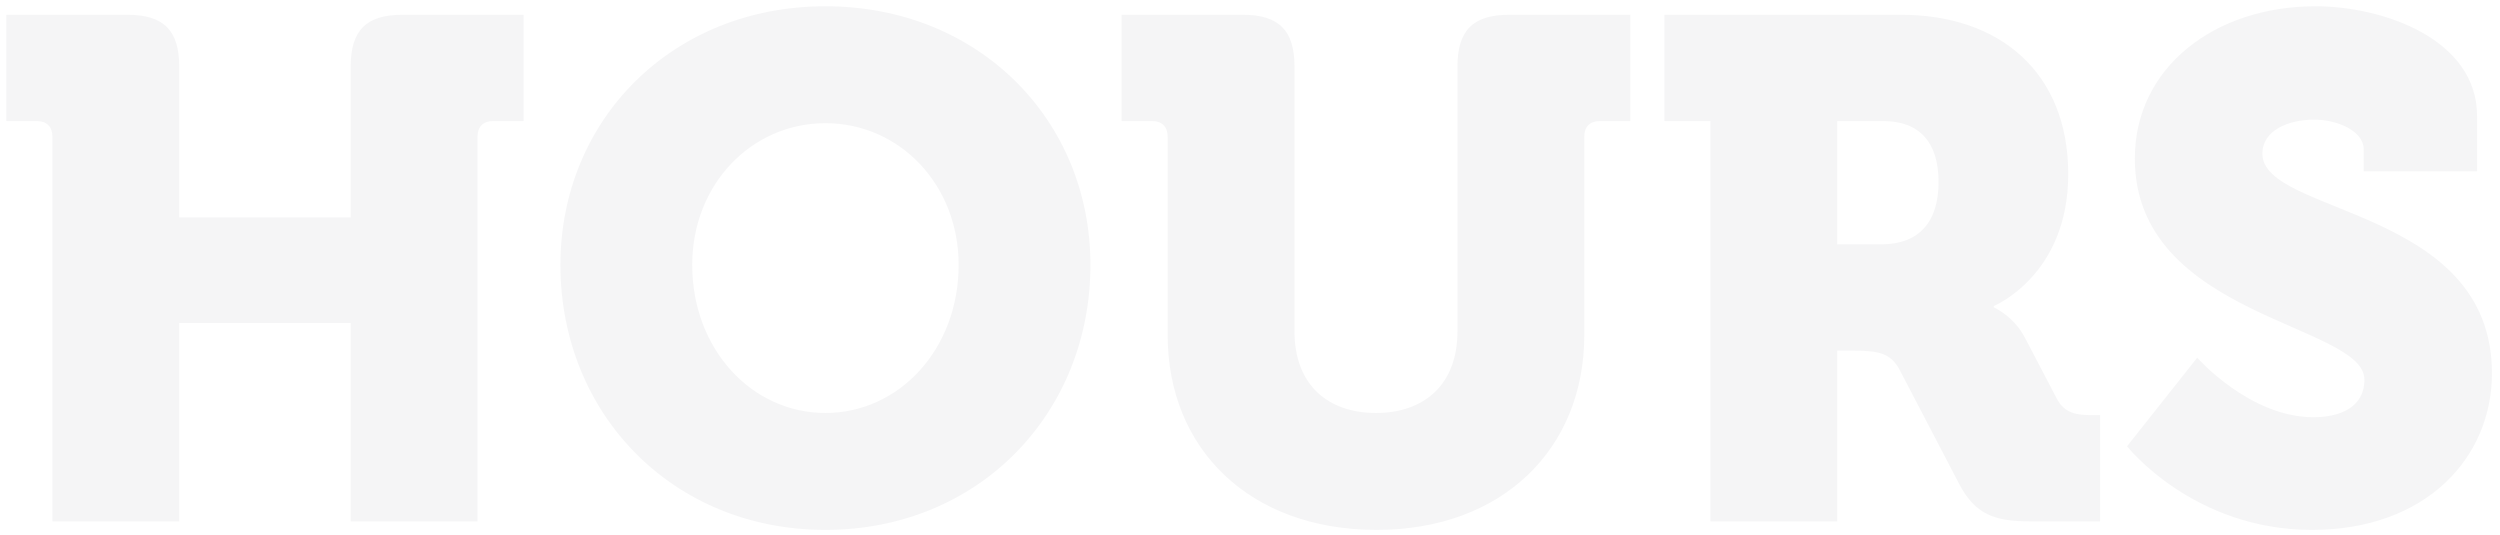
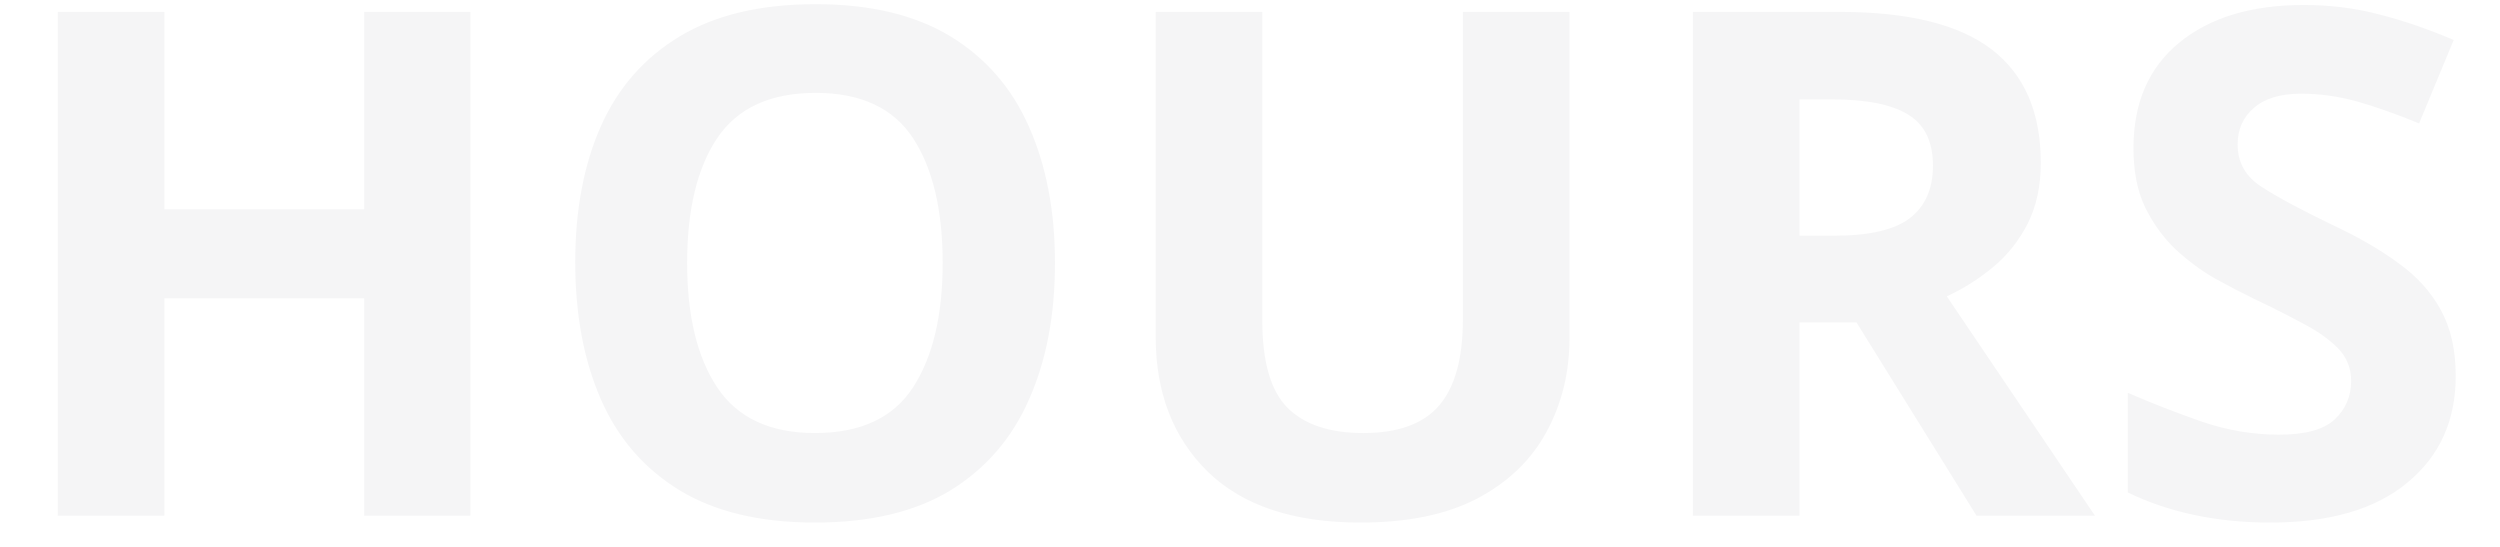
- <svg xmlns="http://www.w3.org/2000/svg" width="187px" height="40px" viewBox="0 0 187 40" version="1.1">
-   <g id="Rollover" stroke="none" stroke-width="1" fill="none" fill-rule="evenodd" fill-opacity="0.04">
-     <g id="MILIPOLQATAR-HOMEPAGE01" transform="translate(-866, -806)" fill="#0B1626" fill-rule="nonzero">
-       <g id="DATE-+-LINKS" transform="translate(-2, 573)">
-         <g id="DATE" transform="translate(258.4889, 178)">
-           <g id="Group-7-Copy-2" transform="translate(544, 0)">
-             <path d="M78.917,94 L78.917,79.16 L91.743,79.16 L91.743,94 L101.23,94 L101.23,65.221 C101.23,64.479 101.654,64.055 102.396,64.055 L104.675,64.055 L104.675,56.105 L95.612,56.105 C92.909,56.105 91.743,57.271 91.743,59.974 L91.743,71.263 L78.917,71.263 L78.917,59.974 C78.917,57.271 77.751,56.105 75.048,56.105 L65.985,56.105 L65.985,64.055 L68.264,64.055 C69.006,64.055 69.43,64.479 69.43,65.221 L69.43,94 L78.917,94 Z M127.253,94.636 C138.701,94.636 147.075,85.944 147.075,74.814 C147.075,63.949 138.701,55.469 127.253,55.469 C115.805,55.469 107.431,63.949 107.431,74.814 C107.431,85.944 115.805,94.636 127.253,94.636 Z M127.253,85.891 C121.741,85.891 117.289,81.121 117.289,74.814 C117.289,68.772 121.741,64.214 127.253,64.214 C132.765,64.214 137.217,68.772 137.217,74.814 C137.217,81.121 132.765,85.891 127.253,85.891 Z M168.487,94.636 C177.868,94.636 184.016,88.594 184.016,80.061 L184.016,65.221 C184.016,64.479 184.44,64.055 185.182,64.055 L187.461,64.055 L187.461,56.105 L178.398,56.105 C175.695,56.105 174.529,57.271 174.529,59.974 L174.529,79.796 C174.529,83.771 172.038,85.891 168.434,85.891 C164.83,85.891 162.339,83.771 162.339,79.796 L162.339,59.974 C162.339,57.271 161.173,56.105 158.47,56.105 L149.407,56.105 L149.407,64.055 L151.686,64.055 C152.428,64.055 152.852,64.479 152.852,65.221 L152.852,80.061 C152.852,88.594 159,94.636 168.487,94.636 Z M202.937,94 L202.937,81.227 L204.209,81.227 C206.17,81.227 206.965,81.492 207.601,82.658 L212.053,91.191 C213.272,93.523 214.756,94 217.406,94 L222.6,94 L222.6,86.05 L221.964,86.05 C220.904,86.05 219.95,85.944 219.367,84.831 L216.982,80.273 C216.134,78.63 214.65,77.994 214.65,77.994 L214.65,77.888 C214.65,77.888 220.215,75.609 220.215,68.03 C220.215,60.398 215.074,56.105 207.707,56.105 L190.005,56.105 L190.005,64.055 L193.45,64.055 L193.45,94 L202.937,94 Z M206.223,73.277 L202.937,73.277 L202.937,64.055 L206.382,64.055 C209.032,64.055 210.516,65.592 210.516,68.613 C210.516,71.634 209.032,73.277 206.223,73.277 Z M238.447,94.636 C246.98,94.636 251.909,89.23 251.909,82.923 C251.909,70.468 234.737,71.104 234.737,66.493 C234.737,64.744 236.698,63.949 238.606,63.949 C240.355,63.949 242.316,64.797 242.316,66.175 L242.316,67.818 L250.796,67.818 L250.796,63.684 C250.796,57.907 243.747,55.469 238.712,55.469 C231.186,55.469 225.197,60.027 225.197,66.864 C225.197,78.736 242.369,79.213 242.369,83.4 C242.369,85.52 240.461,86.209 238.553,86.209 C233.783,86.209 229.861,81.757 229.861,81.757 L224.614,88.382 C224.614,88.382 229.543,94.636 238.447,94.636 Z" id="HOURS" />
+ <svg xmlns="http://www.w3.org/2000/svg" width="96px" height="21px" viewBox="0 0 96 21" version="1.1">
+   <g id="Mobile-📱" stroke="none" stroke-width="1" fill="none" fill-rule="evenodd" fill-opacity="0.04" font-family="Museo900-Regular, Museo" font-size="27.1" font-weight="700">
+     <g id="MILIPOLQATAR-Mobile-HOMEPAGE" transform="translate(-248, -952)" fill="#0B1626">
+       <g id="Group-8" transform="translate(1, 581)">
+         <g id="DATE" transform="translate(-86, 325)">
+           <g id="Group-7-Copy-2" transform="translate(269.8, 0)">
+             <text id="HOURS">
+               <tspan x="62.981" y="65.8">HOURS</tspan>
+             </text>
          </g>
        </g>
      </g>
    </g>
  </g>
</svg>
